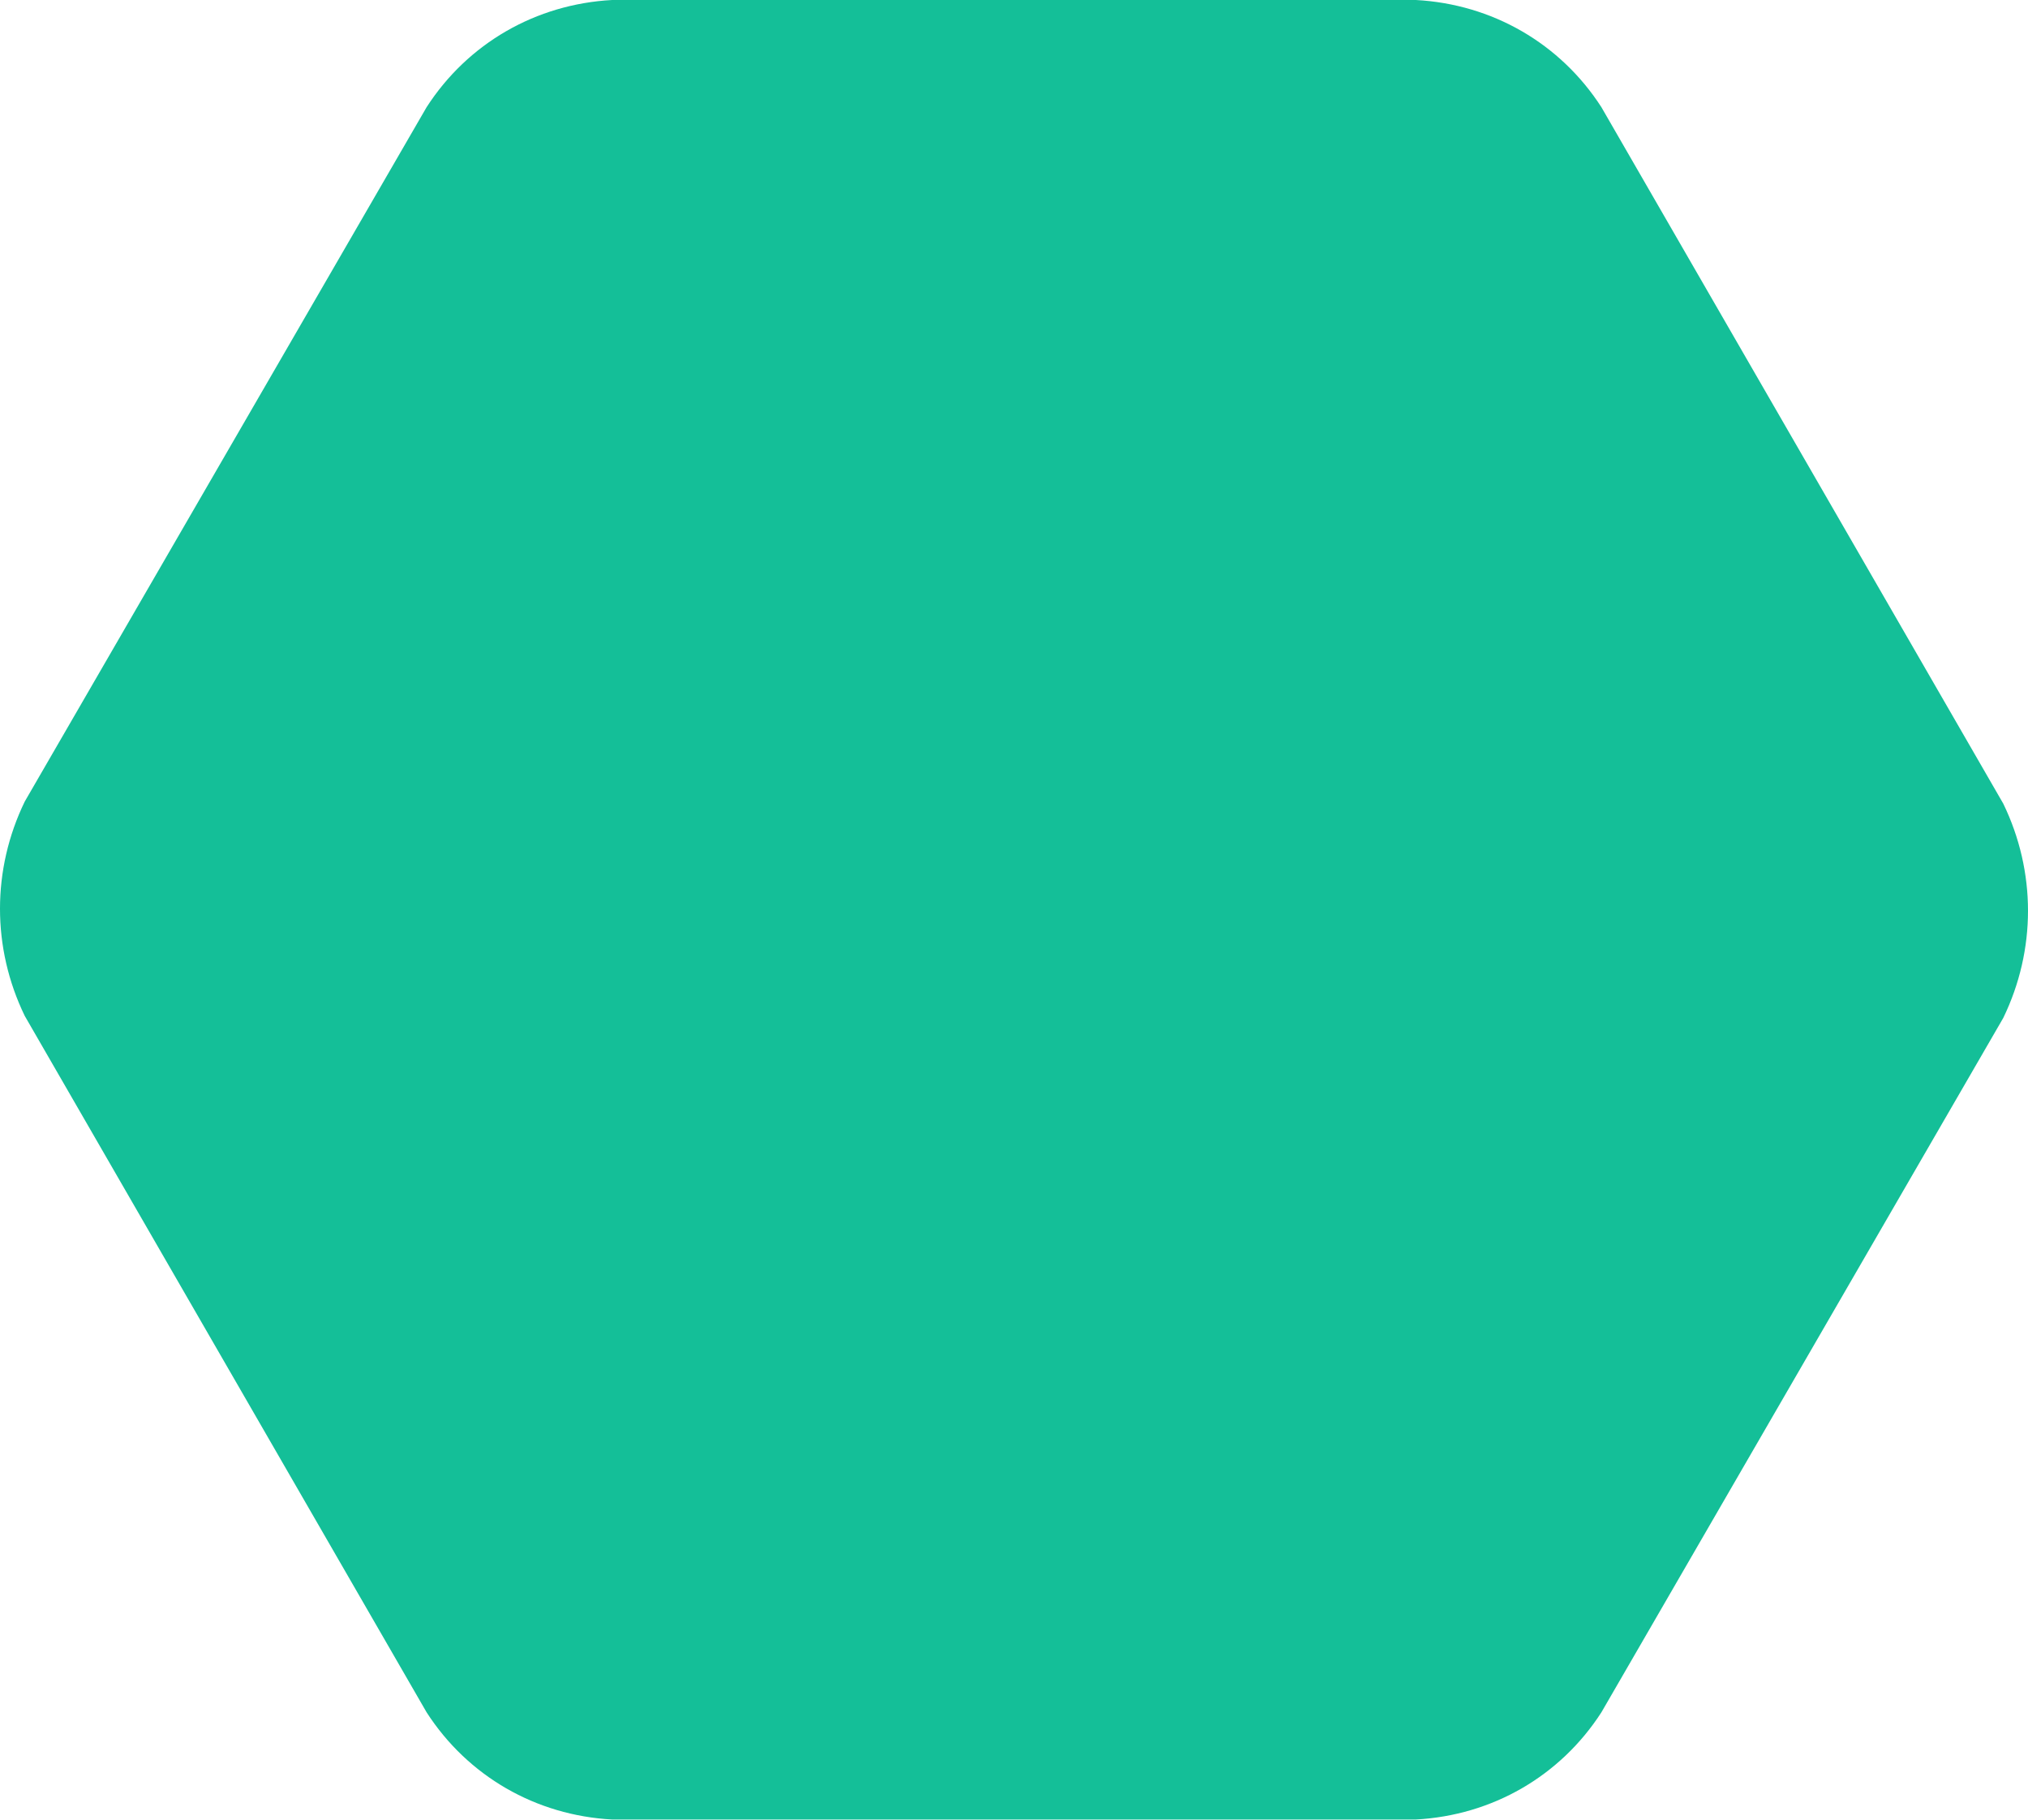
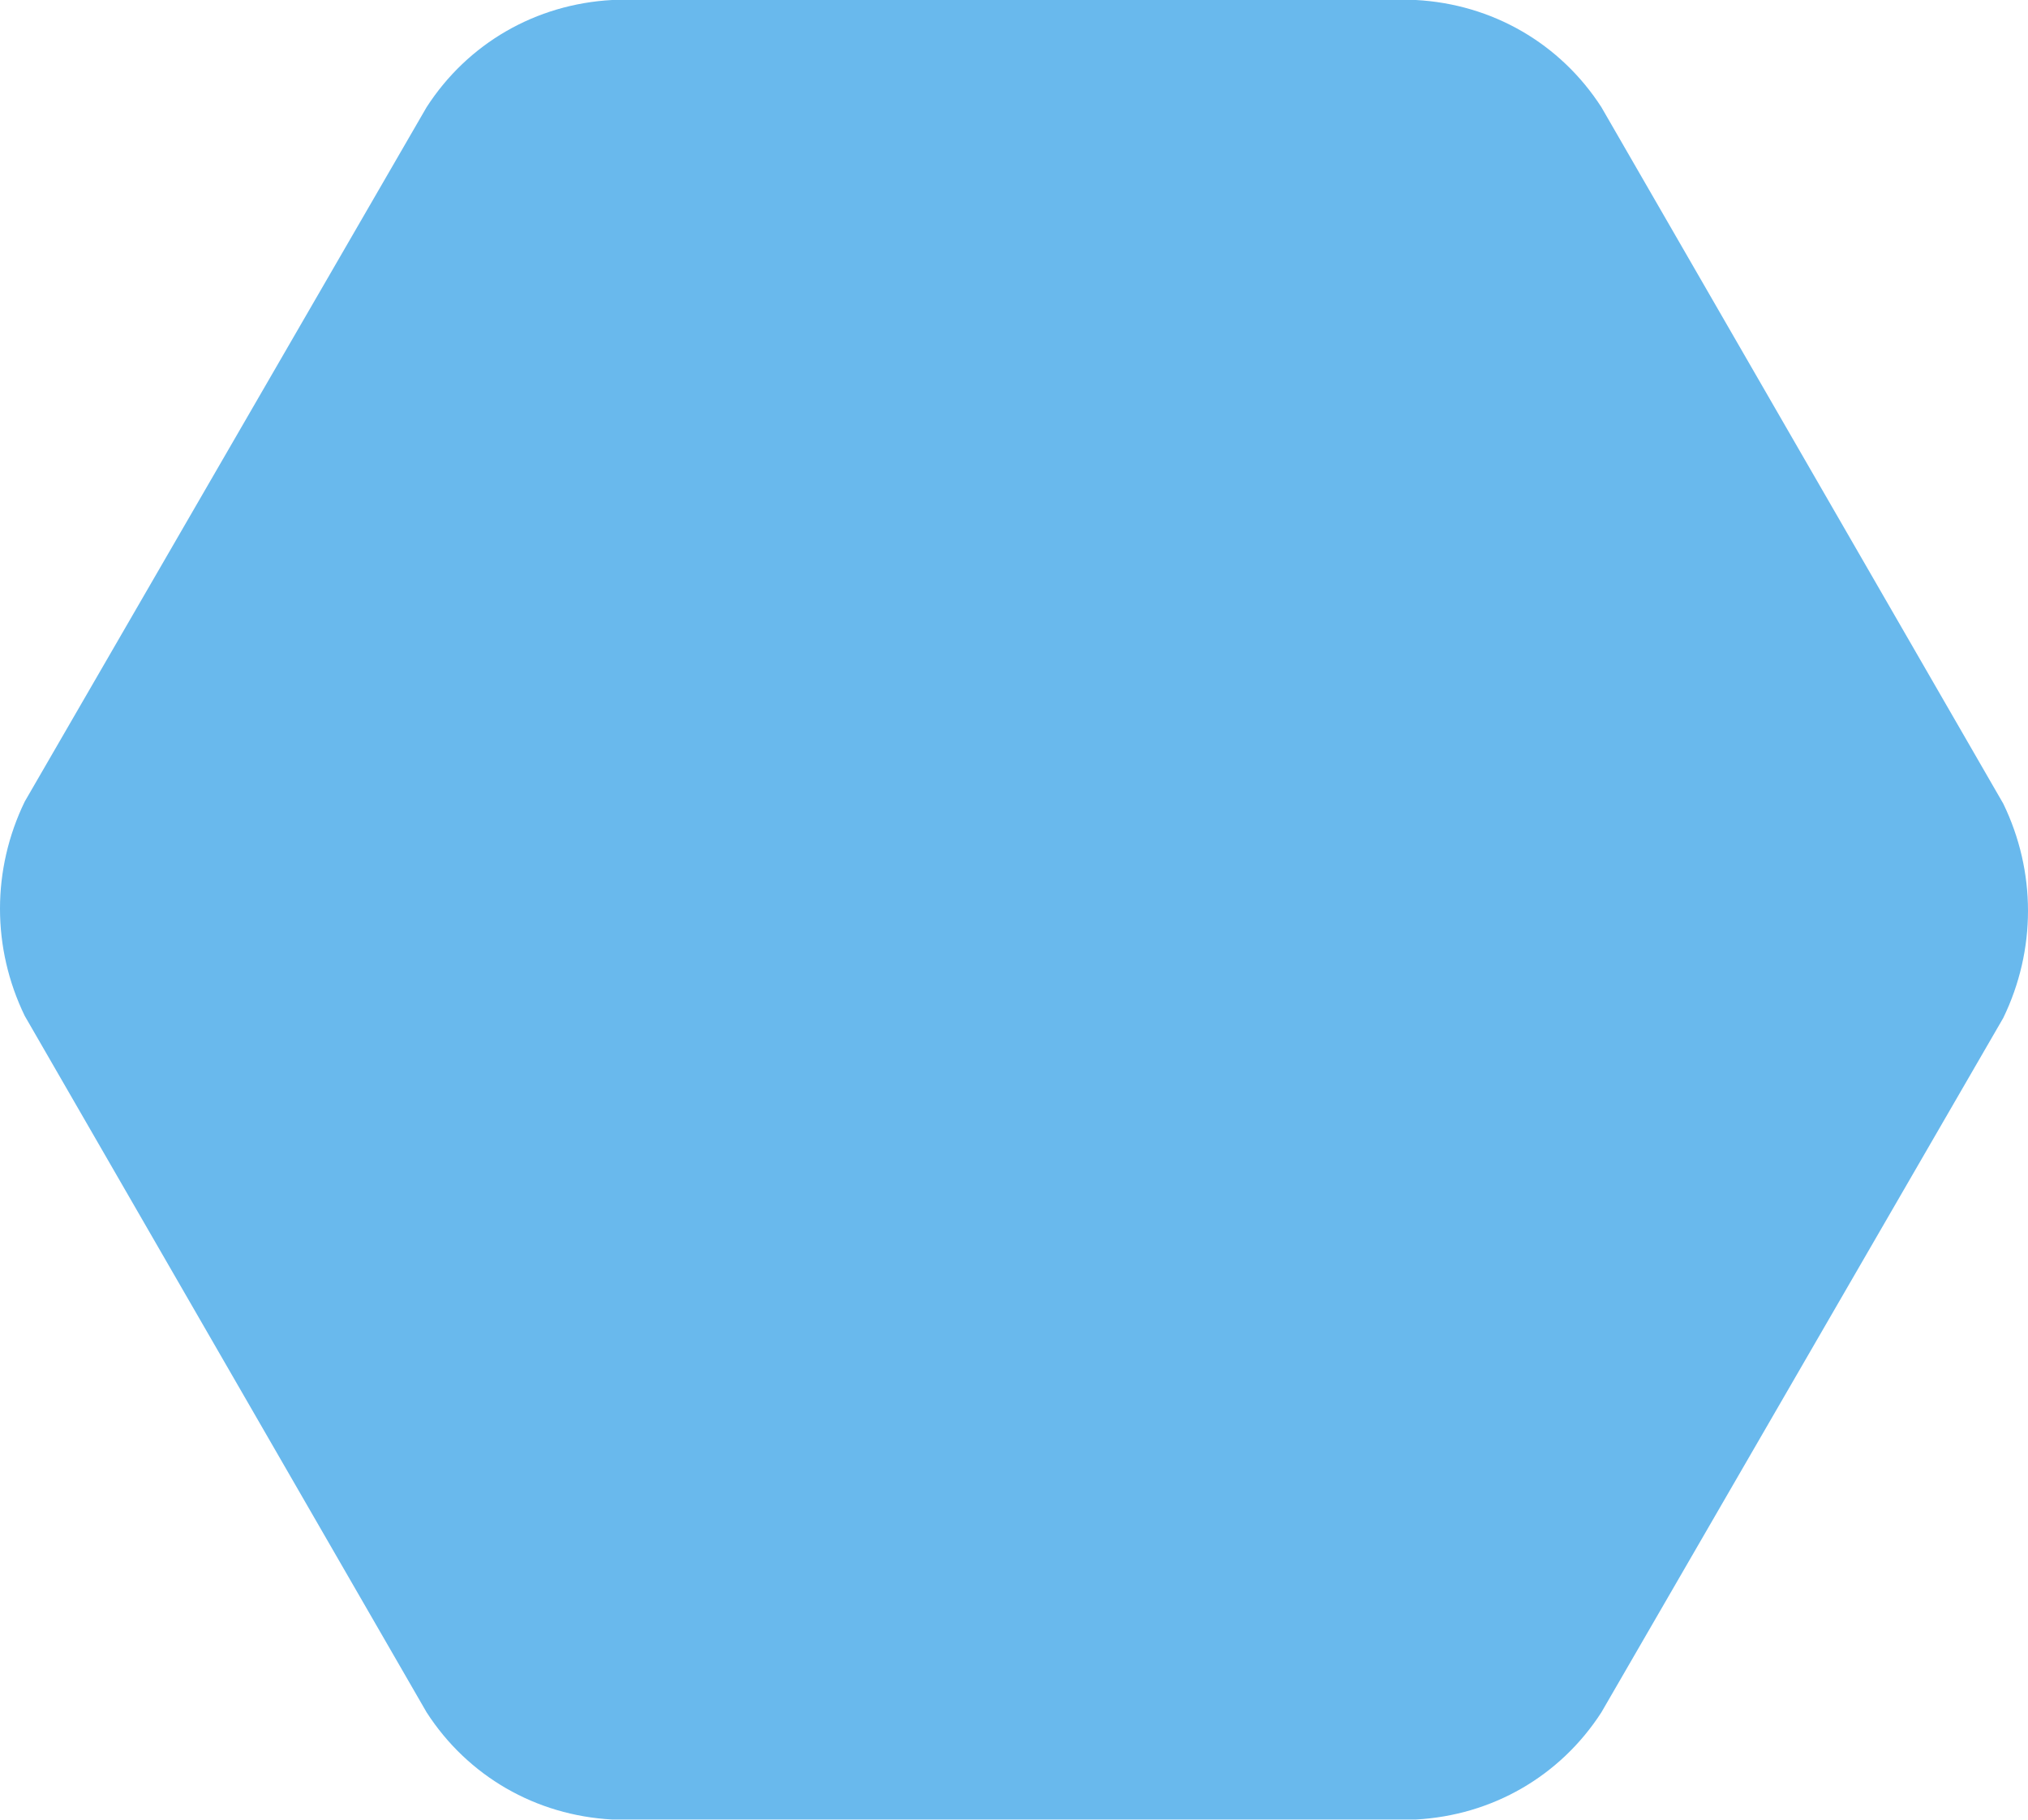
<svg xmlns="http://www.w3.org/2000/svg" version="1.1" id="Layer_1" x="0px" y="0px" viewBox="0 0 98.4 88.3" style="enable-background:new 0 0 98.4 88.3;" xml:space="preserve">
  <style type="text/css">
- 	.st0{fill:#14BF98;}
+ 	.st0{fill:#69b9ed;}
</style>
  <path class="st0" d="M1.2,49.3c-1.6-3.3-1.6-7.1,0-10.4L20.7,5.2c2-3.1,5.3-5,9-5.2h39c3.7,0.2,7,2.1,9,5.2L97.2,39  c1.6,3.3,1.6,7.1,0,10.4L77.7,83.1c-2,3.1-5.3,5-9,5.2h-39c-3.7-0.2-7-2.1-9-5.2L1.2,49.3z" />
</svg>
